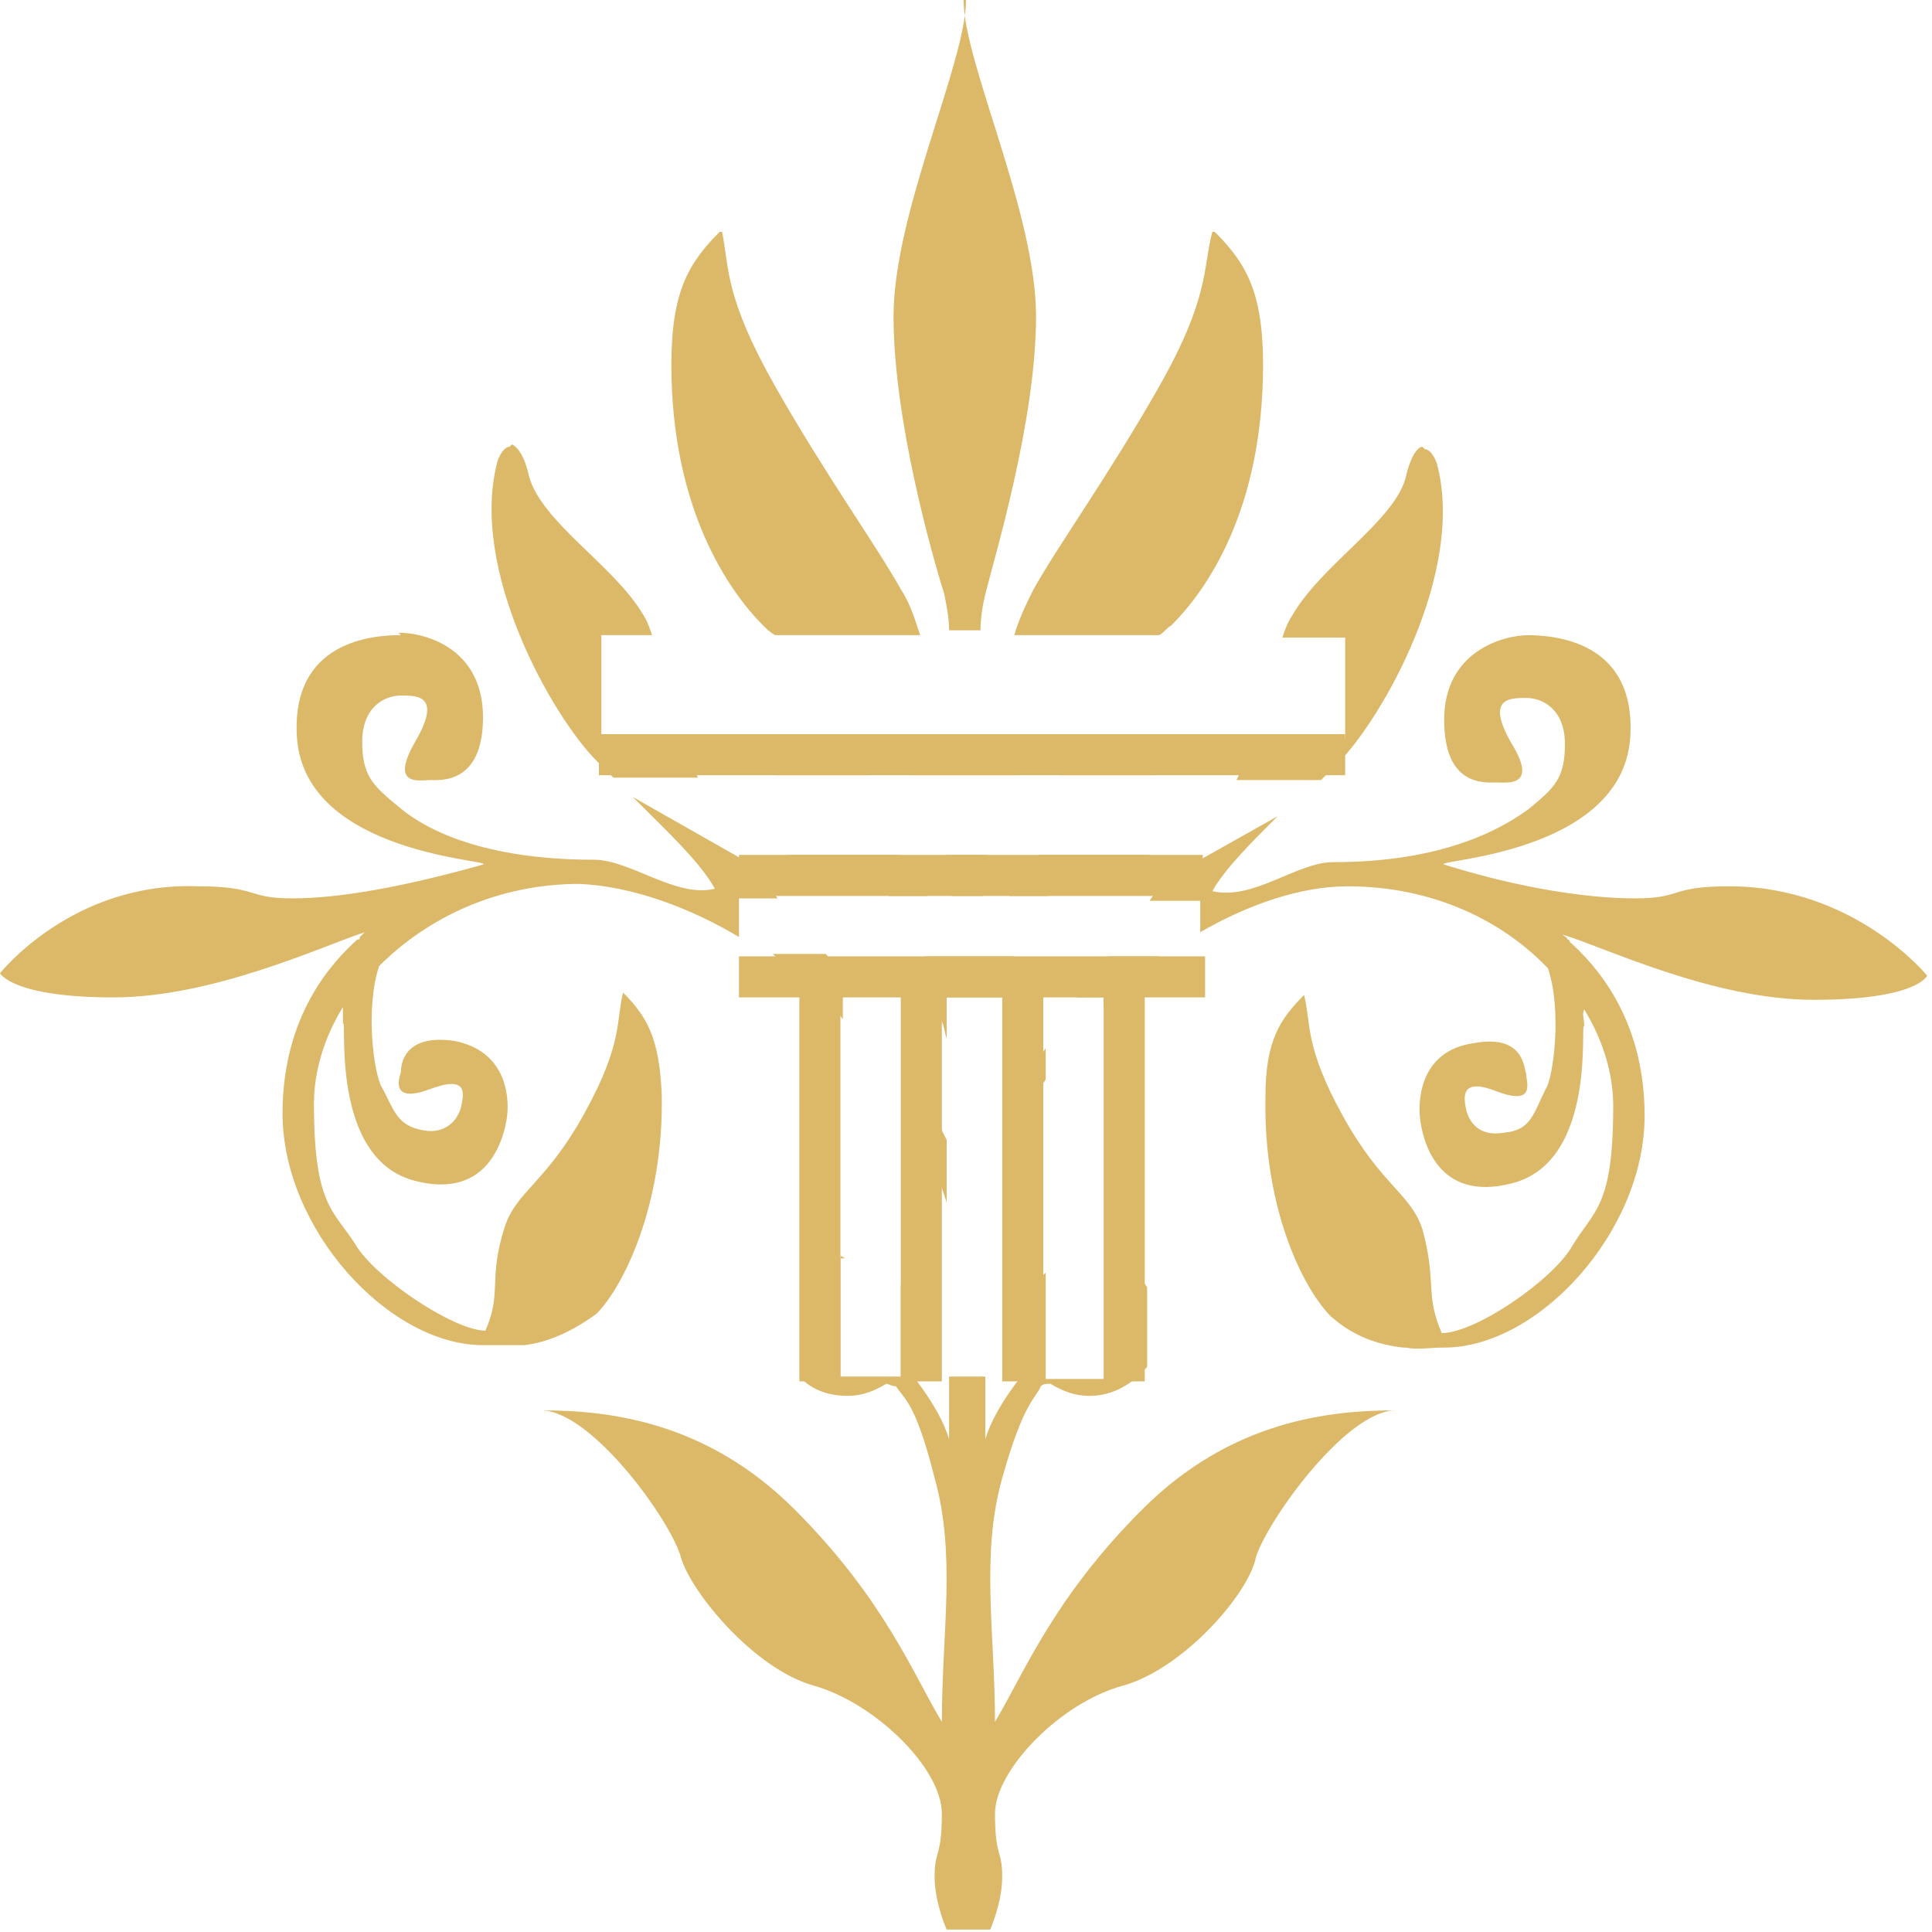
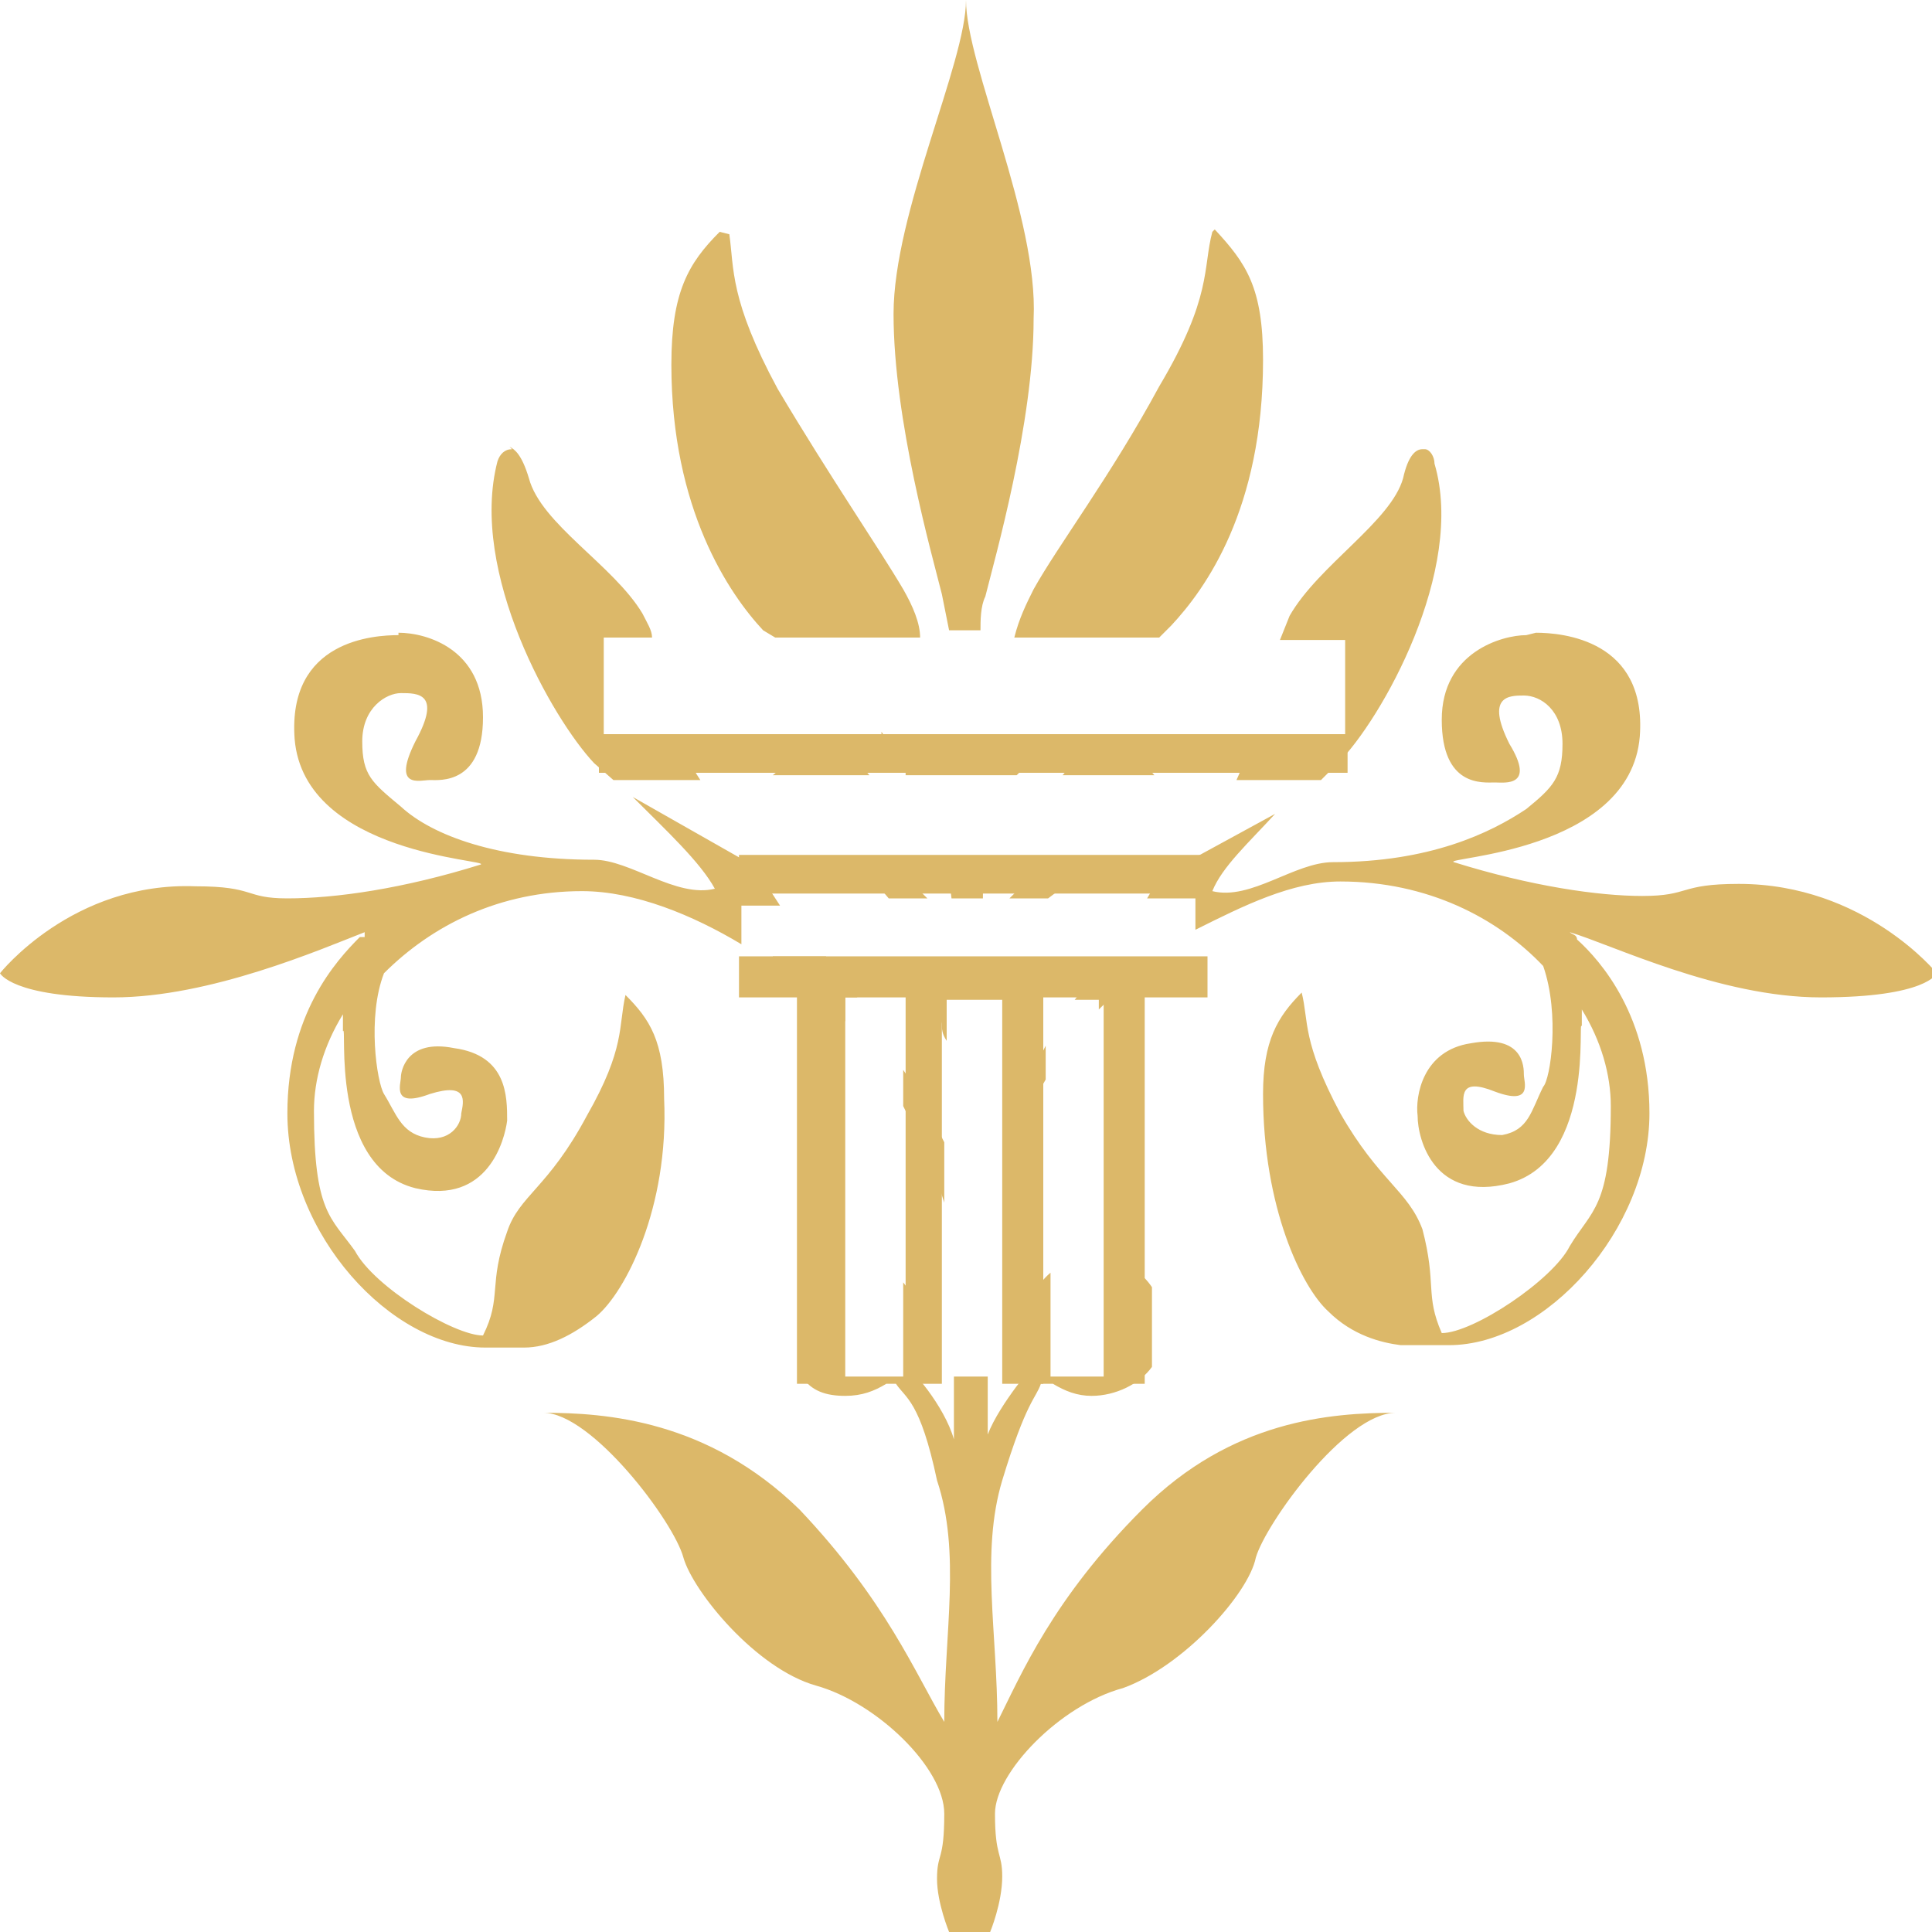
<svg xmlns="http://www.w3.org/2000/svg" width="80" height="80">
-   <path d="m40 0c0 2.6-3 8.8-3 13.1 0 4.3 1.6 9.9 2.1 11.5 0.1 0.5 0.2 1 0.2 1.5l1.3 0c0-0.5 0.1-1.1 0.2-1.5 0.4-1.6 2.1-7.2 2.1-11.5 0-4.3-3-10.5-3-13.1zm-10.2 9.6c-1.3 1.3-2 2.5-2 5.5 0 6 2.4 9.4 3.8 10.8 0.1 0.1 0.3 0.3 0.5 0.4l6 0c-0.2-0.6-0.4-1.3-0.8-1.9-1-1.8-3.1-4.7-5.2-8.4-2.1-3.7-1.9-4.9-2.2-6.4zm20.4 0c-0.4 1.5-0.1 2.7-2.2 6.4-2.1 3.7-4.2 6.6-5.2 8.4-0.3 0.6-0.6 1.2-0.8 1.9l6 0c0.2-0.1 0.3-0.3 0.5-0.4 1.4-1.4 3.8-4.7 3.8-10.8 0-3-0.7-4.2-2-5.5zm-29.1 8.9c-0.2 0-0.4 0.3-0.5 0.6-1.2 4.5 2.3 10.6 4.1 12.4 0.2 0.2 0.4 0.4 0.7 0.7l3.5 0c-0.3-0.6-0.6-1.2-0.7-1.7l-3.3 0 0-4.2 2.1 0c-0.1-0.3-0.2-0.6-0.4-0.9-1.2-2-4.2-3.8-4.7-5.7-0.2-0.9-0.5-1.2-0.7-1.3zm37.8 0c-0.2 0-0.5 0.4-0.7 1.3-0.5 1.8-3.5 3.6-4.7 5.7-0.2 0.3-0.3 0.6-0.4 0.9l2.6 0 0 4.2-3.8 0c-0.2 0.5-0.4 1.1-0.7 1.7l3.5 0c0.2-0.2 0.4-0.4 0.7-0.7 1.8-1.8 5.3-7.9 4.1-12.4-0.1-0.3-0.3-0.6-0.5-0.6zm-42.3 7.8c-1.1 0-4.6 0.2-4.3 4.3 0.4 4.8 8.2 5 7.7 5.2-3.2 0.9-5.9 1.4-7.9 1.4-1.9 0-1.4-0.5-3.9-0.5C3 36.5 0 40.3 0 40.3c0 0 0.5 1 4.7 1 4.1 0 8.6-2.1 10.4-2.7-0.1 0.1-0.1 0.1-0.2 0.2 0 0.1 0 0.1-0.1 0.1-1 0.9-3.1 3.1-3.1 7.2 0 4.8 4.4 9.6 8.3 9.6 0.6 0 1.1 0 1.6 0 0 0 0 0 0 0 0 0 0 0 0.1 0 0.9-0.1 1.9-0.5 3-1.3 1.1-1.1 2.8-4.5 2.7-9.1-0.1-2.3-0.6-3.2-1.6-4.2-0.3 1.2 0 2.1-1.6 5-1.6 2.9-2.8 3.2-3.3 4.7-0.7 2.2-0.1 2.7-0.8 4.3-1.3 0-4.6-2.2-5.4-3.6-0.9-1.4-1.7-1.6-1.7-5.8 0-1.3 0.4-2.7 1.2-4 0 0.2 0 0.4 0 0.7 0.2-0.4-0.6 5.6 3 6.5 3.1 0.8 3.7-1.9 3.8-2.7 0.1-0.9-0.1-2.7-2.2-3.1-2.1-0.3-2.2 1-2.2 1.3-0.1 0.3-0.4 1.3 1.2 0.7 1.6-0.6 1.4 0.2 1.3 0.7-0.1 0.5-0.6 1.2-1.6 1-1.1-0.2-1.2-0.9-1.7-1.8-0.3-0.5-0.7-3.2-0.1-5 2-2 4.9-3.4 8.3-3.4 2.2 0.1 4.6 1 6.6 2.2l0-1.6 1.6 0c-0.4-0.6-0.8-1.1-1.2-1.7l-0.4 0-4.4-2.5c1.4 1.4 2.8 2.7 3.4 3.8-1.6 0.4-3.5-1.2-5-1.2-4.1 0-6.7-1-8.1-2.2-1.1-0.9-1.5-1.3-1.5-2.7 0-1.4 0.9-1.9 1.6-1.9 0.7 0 1.7 0 0.6 1.9-1.1 1.9 0.2 1.6 0.6 1.6 0.4 0 2.2 0.2 2.2-2.6 0-2.8-2.3-3.5-3.5-3.5zm46.7 0c-1.1 0-3.5 0.7-3.5 3.5 0 2.8 1.7 2.6 2.2 2.6 0.4 0 1.7 0.2 0.6-1.6-1.1-1.9-0.1-1.9 0.6-1.9 0.7 0 1.6 0.5 1.6 1.9 0 1.4-0.4 1.8-1.5 2.7-1.5 1.1-4 2.2-8.1 2.2-1.5 0-3.3 1.6-5 1.2 0.5-0.9 1.6-2 2.7-3.1l-3.2 1.8-0.9 0c-0.4 0.6-0.8 1.1-1.2 1.7l2.1 0 0 1.3c1.9-1.1 4.1-1.9 6.1-1.9 3.5 0 6.4 1.4 8.3 3.4 0.6 1.8 0.2 4.6-0.1 5-0.5 1-0.6 1.7-1.7 1.8-1.1 0.2-1.5-0.5-1.6-1-0.1-0.5-0.2-1.3 1.3-0.7 1.6 0.6 1.2-0.4 1.2-0.7-0.1-0.3-0.1-1.7-2.2-1.3-2.1 0.3-2.3 2.2-2.2 3.1 0.1 0.9 0.7 3.5 3.8 2.7 3.6-0.9 2.8-6.9 3-6.5 0-0.3-0.1-0.5 0-0.7 0.8 1.3 1.2 2.7 1.2 4 0 4.2-0.8 4.3-1.7 5.8-0.8 1.4-4 3.6-5.4 3.6-0.7-1.6-0.2-2.1-0.8-4.3-0.5-1.5-1.7-1.8-3.3-4.7-1.6-2.9-1.3-3.8-1.6-5-1 1-1.6 1.9-1.6 4.2-0.1 4.7 1.6 8 2.7 9.1 1 0.9 2.1 1.2 3 1.3 0 0 0.1 0 0.1 0 0 0 0 0 0 0 0.5 0.1 1 0 1.6 0 3.9 0 8.3-4.8 8.3-9.6 0-4.1-2.1-6.3-3.1-7.2 0 0 0-0.1-0.1-0.1 0-0.1-0.1-0.1-0.2-0.2 1.7 0.5 6.2 2.7 10.4 2.7 4.3 0 4.7-1 4.7-1 0 0-3-3.7-8.2-3.7-2.5 0-1.9 0.5-3.9 0.5-1.9 0-4.7-0.4-7.9-1.4-0.5-0.2 7.3-0.4 7.7-5.2 0.3-4.1-3.2-4.3-4.3-4.3zm-26.7 4.1c0.3 0.4 0.6 0.9 0.9 1.4 0.1 0.1 0.1 0.2 0.2 0.3l4.5 0c0.1-0.1 0.1-0.2 0.2-0.3 0.3-0.5 0.6-1 0.9-1.4l-6.7 0zm-2.5 0.7c-0.8 0-1.5 0.4-2 1l3.9 0c-0.4-0.6-1.2-1-2-1zm11.8 0c-0.8 0-1.5 0.4-2 1l3.9 0c-0.4-0.6-1.2-1-2-1zm-13.3 4.3c0.4 0.4 1 0.6 1.6 0.6 0.3 0 0.7-0.1 1-0.2 0 0 0 0 0 0 0.7 0.4 1.2 0.8 1.6 1.3l1.6 0c-0.4-0.4-0.7-0.8-0.7-0.8 0 0-0.3-0.4-0.5-0.9l-4.5 0zm6.6 0c0.1 0.6 0.2 1.2 0.2 1.7l1.3 0c0-0.5 0.1-1.1 0.2-1.7l-1.8 0zm3.8 0c-0.3 0.5-0.5 0.9-0.5 0.9 0 0-0.3 0.4-0.7 0.8l1.6 0c0.4-0.5 1-0.9 1.6-1.3 0 0 0 0 0 0 0.3 0.1 0.6 0.2 1 0.2 0.6 0 1.2-0.2 1.6-0.6l-4.5 0zm-10.9 4.2c1.1 0.8 2.1 1.7 2.8 2.6l0-1 0.6 0c-0.3-0.4-0.8-1-1.3-1.7l-2.2 0zm6.2 0c0.3 1 0.5 2 0.7 2.7 0.1 0.2 0.1 0.4 0.2 0.7l0-1.7 2.4 0c0.1-0.5 0.2-1.1 0.4-1.7l-3.6 0zm7.6 0c-0.5 0.7-0.9 1.2-1.3 1.7l1.1 0 0 0.4c0.6-0.7 1.4-1.4 2.3-2.1l-2.2 0zm-2.6 3.8c-0.6 0.9-1.2 1.9-1.7 2.7l0 2.1c0.4-1 0.9-2.3 1.7-3.5l0-1.4zm-5.8 0.8 0 1.5c0.8 1.6 1.4 3.1 1.7 4.1l0-2.6c-0.4-0.8-1-1.9-1.7-2.9zm-2.5 7.9c-0.6 0-1.2 0.3-1.7 0.7l0 4.3-0.1 0c0.5 0.5 1.2 0.7 1.9 0.7 0.6 0 1.1-0.2 1.6-0.5 0.1 0 0.2 0.1 0.4 0.1 0.3 0.5 0.8 0.6 1.6 3.8 0.9 3.2 0.3 6.4 0.3 10.1-1.2-2-2.4-5.1-6.1-8.8-3.7-3.7-7.8-4.1-10.5-4.1 2.1 0 5.4 4.6 5.8 6.1 0.4 1.4 3 4.6 5.5 5.3 2.5 0.7 5.3 3.4 5.3 5.3 0 1.8-0.3 1.5-0.3 2.6 0 1.1 0.5 2.2 0.5 2.2l0.9 0 0.9 0c0 0 0.5-1.1 0.5-2.2 0-1.1-0.3-0.8-0.3-2.6 0-1.8 2.7-4.6 5.3-5.3 2.5-0.7 5.2-3.8 5.5-5.3 0.4-1.4 3.7-6.1 5.8-6.1-2.7 0-6.8 0.4-10.5 4.1-3.7 3.7-4.9 6.8-6.1 8.8 0-3.7-0.6-6.9 0.3-10.1 0.9-3.2 1.4-3.3 1.6-3.8 0.1-0.1 0.2-0.1 0.4-0.1 0.5 0.3 1 0.5 1.6 0.5 1 0 1.8-0.5 2.4-1.2l0-3.3c-0.4-0.6-1-1-1.7-1.1l0 4.9-2.5 0 0-4.4c-0.6 0.5-1.1 1.3-1.1 2.2 0 0.6 0.2 1.1 0.5 1.6-0.1 0.1-1.5 1.7-1.9 3.1l0-2.6-1.5 0 0 2.6c-0.4-1.4-1.8-3-1.9-3.1 0.3-0.5 0.5-1 0.5-1.6 0-0.6-0.2-1.2-0.6-1.7l0 3.8-2.5 0 0-5z" id="flower" fill="#dcb869" />
-   <path d="m24.8 30.4 0 1.7 30.9 0 0-1.7-30.9 0zm5.8 5 0 1.7 19.2 0 0-1.7-19.2 0zm0 4.2 0 1.7 2.5 0 0 15.9 1.7 0 0-15.9 2.5 0 0 15.9 1.7 0 0-15.9 2.5 0 0 15.9 1.7 0 0-15.9 2.5 0 0 15.9 1.7 0 0-15.9 2.5 0 0-1.7-19.2 0z" id="mortar" fill="#dcb869" />
+   <path fill="#dcb869" d="M40 0c0 2.6-3 8.8-3 13 0 4.4 1.6 10 2 11.6l.3 1.5h1.3c0-.4 0-1 .2-1.4.4-1.6 2-7.2 2-11.5C43 9 40 2.7 40 0zM29.8 9.6c-1.3 1.3-2 2.5-2 5.5 0 6 2.4 9.5 3.8 11l.5.3h6c0-.6-.3-1.3-.7-2-1-1.7-3-4.6-5.2-8.3-2-3.7-1.8-5-2-6.4zm20.4 0c-.4 1.5 0 2.7-2.2 6.4-2 3.7-4.2 6.6-5.2 8.4-.3.6-.6 1.2-.8 2h6l.5-.5c1.4-1.5 3.8-4.8 3.8-11 0-3-.7-4-2-5.4zm-29 9c-.3 0-.5.2-.6.5-1.2 4.6 2.3 10.7 4 12.5l.8.7H29c-.4-.6-.7-1.2-.8-1.7H25v-4.2h2c0-.3-.2-.6-.4-1-1.2-2-4.2-3.7-4.7-5.6-.3-1-.6-1.2-.8-1.3zm37.7 0c-.3 0-.6.3-.8 1.2-.5 1.8-3.5 3.6-4.7 5.7l-.4 1h2.7v4H52l-.8 1.8h3.5l.7-.7c1.8-1.8 5.3-8 4-12.4 0-.3-.2-.6-.4-.6zm-42.4 7.7c-1 0-4.6.2-4.3 4.3.4 4.8 8.2 5 7.7 5.2-3.2 1-6 1.4-8 1.4-1.8 0-1.3-.5-3.8-.5C3 36.5 0 40.3 0 40.3s.5 1 4.7 1c4 0 8.6-2 10.4-2.7v.2h-.2c-1 1-3 3.2-3 7.3 0 5 4.3 9.7 8.2 9.7h1.6c1 0 2-.5 3-1.3 1.2-1 3-4.5 2.8-9 0-2.4-.6-3.3-1.6-4.3-.3 1.3 0 2.2-1.6 5-1.6 3-2.8 3.3-3.3 4.8-.8 2.2-.2 2.7-1 4.3-1.2 0-4.5-2-5.3-3.5-1-1.4-1.7-1.6-1.7-5.8 0-1.3.4-2.7 1.2-4v.7c.2-.4-.6 5.6 3 6.5 3 .7 3.7-2 3.8-2.8 0-1 0-2.7-2.2-3-2-.4-2.2 1-2.2 1.2 0 .3-.4 1.3 1.2.7 1.6-.5 1.4.3 1.3.8 0 .5-.5 1.2-1.5 1-1-.2-1.2-1-1.7-1.8-.3-.5-.7-3.2 0-5 2-2 4.8-3.4 8.2-3.4 2.2 0 4.6 1 6.6 2.2v-1.6h1.6L31 35.5h-.4L26.2 33c1.4 1.4 2.8 2.7 3.4 3.8-1.6.4-3.5-1.2-5-1.2-4 0-6.7-1-8-2.2-1.2-1-1.6-1.3-1.6-2.7 0-1.4 1-2 1.6-2 .7 0 1.7 0 .6 2-1 2 .2 1.6.6 1.6.4 0 2.2.2 2.2-2.6 0-2.8-2.3-3.5-3.5-3.5zm46.7 0c-1 0-3.5.7-3.5 3.5s1.7 2.6 2.2 2.6c.4 0 1.7.2.6-1.6-1-2 0-2 .6-2 .7 0 1.6.6 1.6 2s-.4 1.8-1.5 2.7c-1.5 1-4 2.2-8 2.2-1.6 0-3.4 1.6-5 1.2.4-1 1.5-2 2.6-3.2l-3.3 1.8h-1l-1 1.7h2v1.3c2-1 4-2 6-2 3.6 0 6.5 1.5 8.4 3.5.7 2 .3 4.7 0 5-.5 1-.6 1.8-1.7 2-1 0-1.5-.6-1.6-1 0-.6-.2-1.4 1.3-.8 1.6.6 1.2-.4 1.2-.7 0-.3 0-1.7-2.2-1.3-2 .3-2.3 2.2-2.2 3 0 1 .7 3.6 3.8 2.8 3.6-1 2.8-7 3-6.5v-.7c.8 1.3 1.2 2.7 1.2 4 0 4.2-.8 4.3-1.7 5.8-.7 1.4-4 3.6-5.3 3.6-.7-1.6-.2-2-.8-4.3-.6-1.6-1.8-2-3.4-4.8-1.6-3-1.3-3.8-1.6-5-1 1-1.6 2-1.6 4.2 0 4.7 1.6 8 2.7 9 1 1 2.2 1.3 3 1.4H60c4 0 8.3-4.8 8.3-9.6 0-4-2-6.3-3-7.2 0-.2-.2-.2-.3-.3 1.7.5 6.2 2.7 10.4 2.7 4.4 0 4.8-1 4.8-1s-3-3.7-8.2-3.7c-2.5 0-2 .5-4 .5-1.8 0-4.6-.4-7.8-1.4-.5-.2 7.3-.4 7.7-5.2.3-4-3.2-4.3-4.3-4.3zm-26.7 4l1 1.5v.3h4.6l.2-.2 1-1.4h-6.8zm-2.5.8c-.7 0-1.4.5-2 1h4c-.4-.5-1.2-1-2-1zm12 0c-1 0-1.6.5-2 1h3.8c-.4-.5-1.2-1-2-1zm-13.4 4.4c.4.4 1 .6 1.6.6.3 0 .7 0 1-.2.7.4 1.2.8 1.6 1.3h1.6l-.7-.7-.5-1h-4.5zm6.6 0l.2 1.7h1.3c0-.4 0-1 .2-1.6h-2zm3.8 0l-.5 1-.7.7h1.6L45 36l1 .2c.6 0 1.2-.2 1.6-.6H43zm-11 4.2c1.2.8 2.2 1.7 3 2.6v-1h.5l-1.3-1.7H32zm6.3 0l.7 2.7c0 .2 0 .4.2.7v-1.7h2.4c0-.5.2-1 .4-1.7h-3.6zm7.6 0l-1.4 1.7h1v.4c.7-.7 1.5-1.4 2.4-2h-2.2zm-2.7 3.8L41.6 46v2.2c.4-1 1-2.3 1.7-3.5v-1.4zm-5.8.8v1.5c.8 1.6 1.4 3 1.7 4v-2.5c-.4-.8-1-2-1.7-3zm-2.5 8c-.6 0-1.2.2-1.7.6V57c.4.6 1 .8 1.8.8.7 0 1.2-.2 1.7-.5h.4c.4.6 1 .7 1.7 4 1 3 .3 6.3.3 10-1.2-2-2.4-5-6-8.8-3.8-3.7-8-4-10.6-4 2 0 5.4 4.5 5.8 6 .4 1.4 3 4.6 5.5 5.3 2.5.7 5.3 3.4 5.3 5.3 0 2-.3 1.6-.3 2.7 0 1 .5 2.2.5 2.2H41s.5-1.2.5-2.3c0-1-.3-.8-.3-2.6 0-1.7 2.7-4.5 5.3-5.2C49 69 51.7 66 52 64.5c.4-1.4 3.7-6 5.8-6-2.7 0-6.8.3-10.5 4s-5 6.8-6 8.8c0-3.7-.7-7 .2-10 1-3.3 1.4-3.4 1.6-4h.5c.5.3 1 .5 1.6.5 1 0 2-.5 2.5-1.2v-3.3c-.4-.6-1-1-1.7-1V57h-2.5v-4.3c-.6.5-1 1.3-1 2.2 0 .5 0 1 .4 1.5 0 0-1.5 1.7-2 3V57h-1.4v2.6c-.4-1.4-1.8-3-2-3 .4-.6.6-1 .6-1.7s-.3-1.3-.7-1.8V57h-2.5v-5z" />
+   <path fill="#dcb869" d="M24.8 30.4V32h31v-1.6h-31zm5.8 5V37h19.2v-1.6H30.6zm0 4.2v1.7H33v16H35v-16h2.5v16H39v-16h2.5v16h1.7v-16h2.5v16h1.7v-16H50v-1.7H30.6z" />
</svg>
